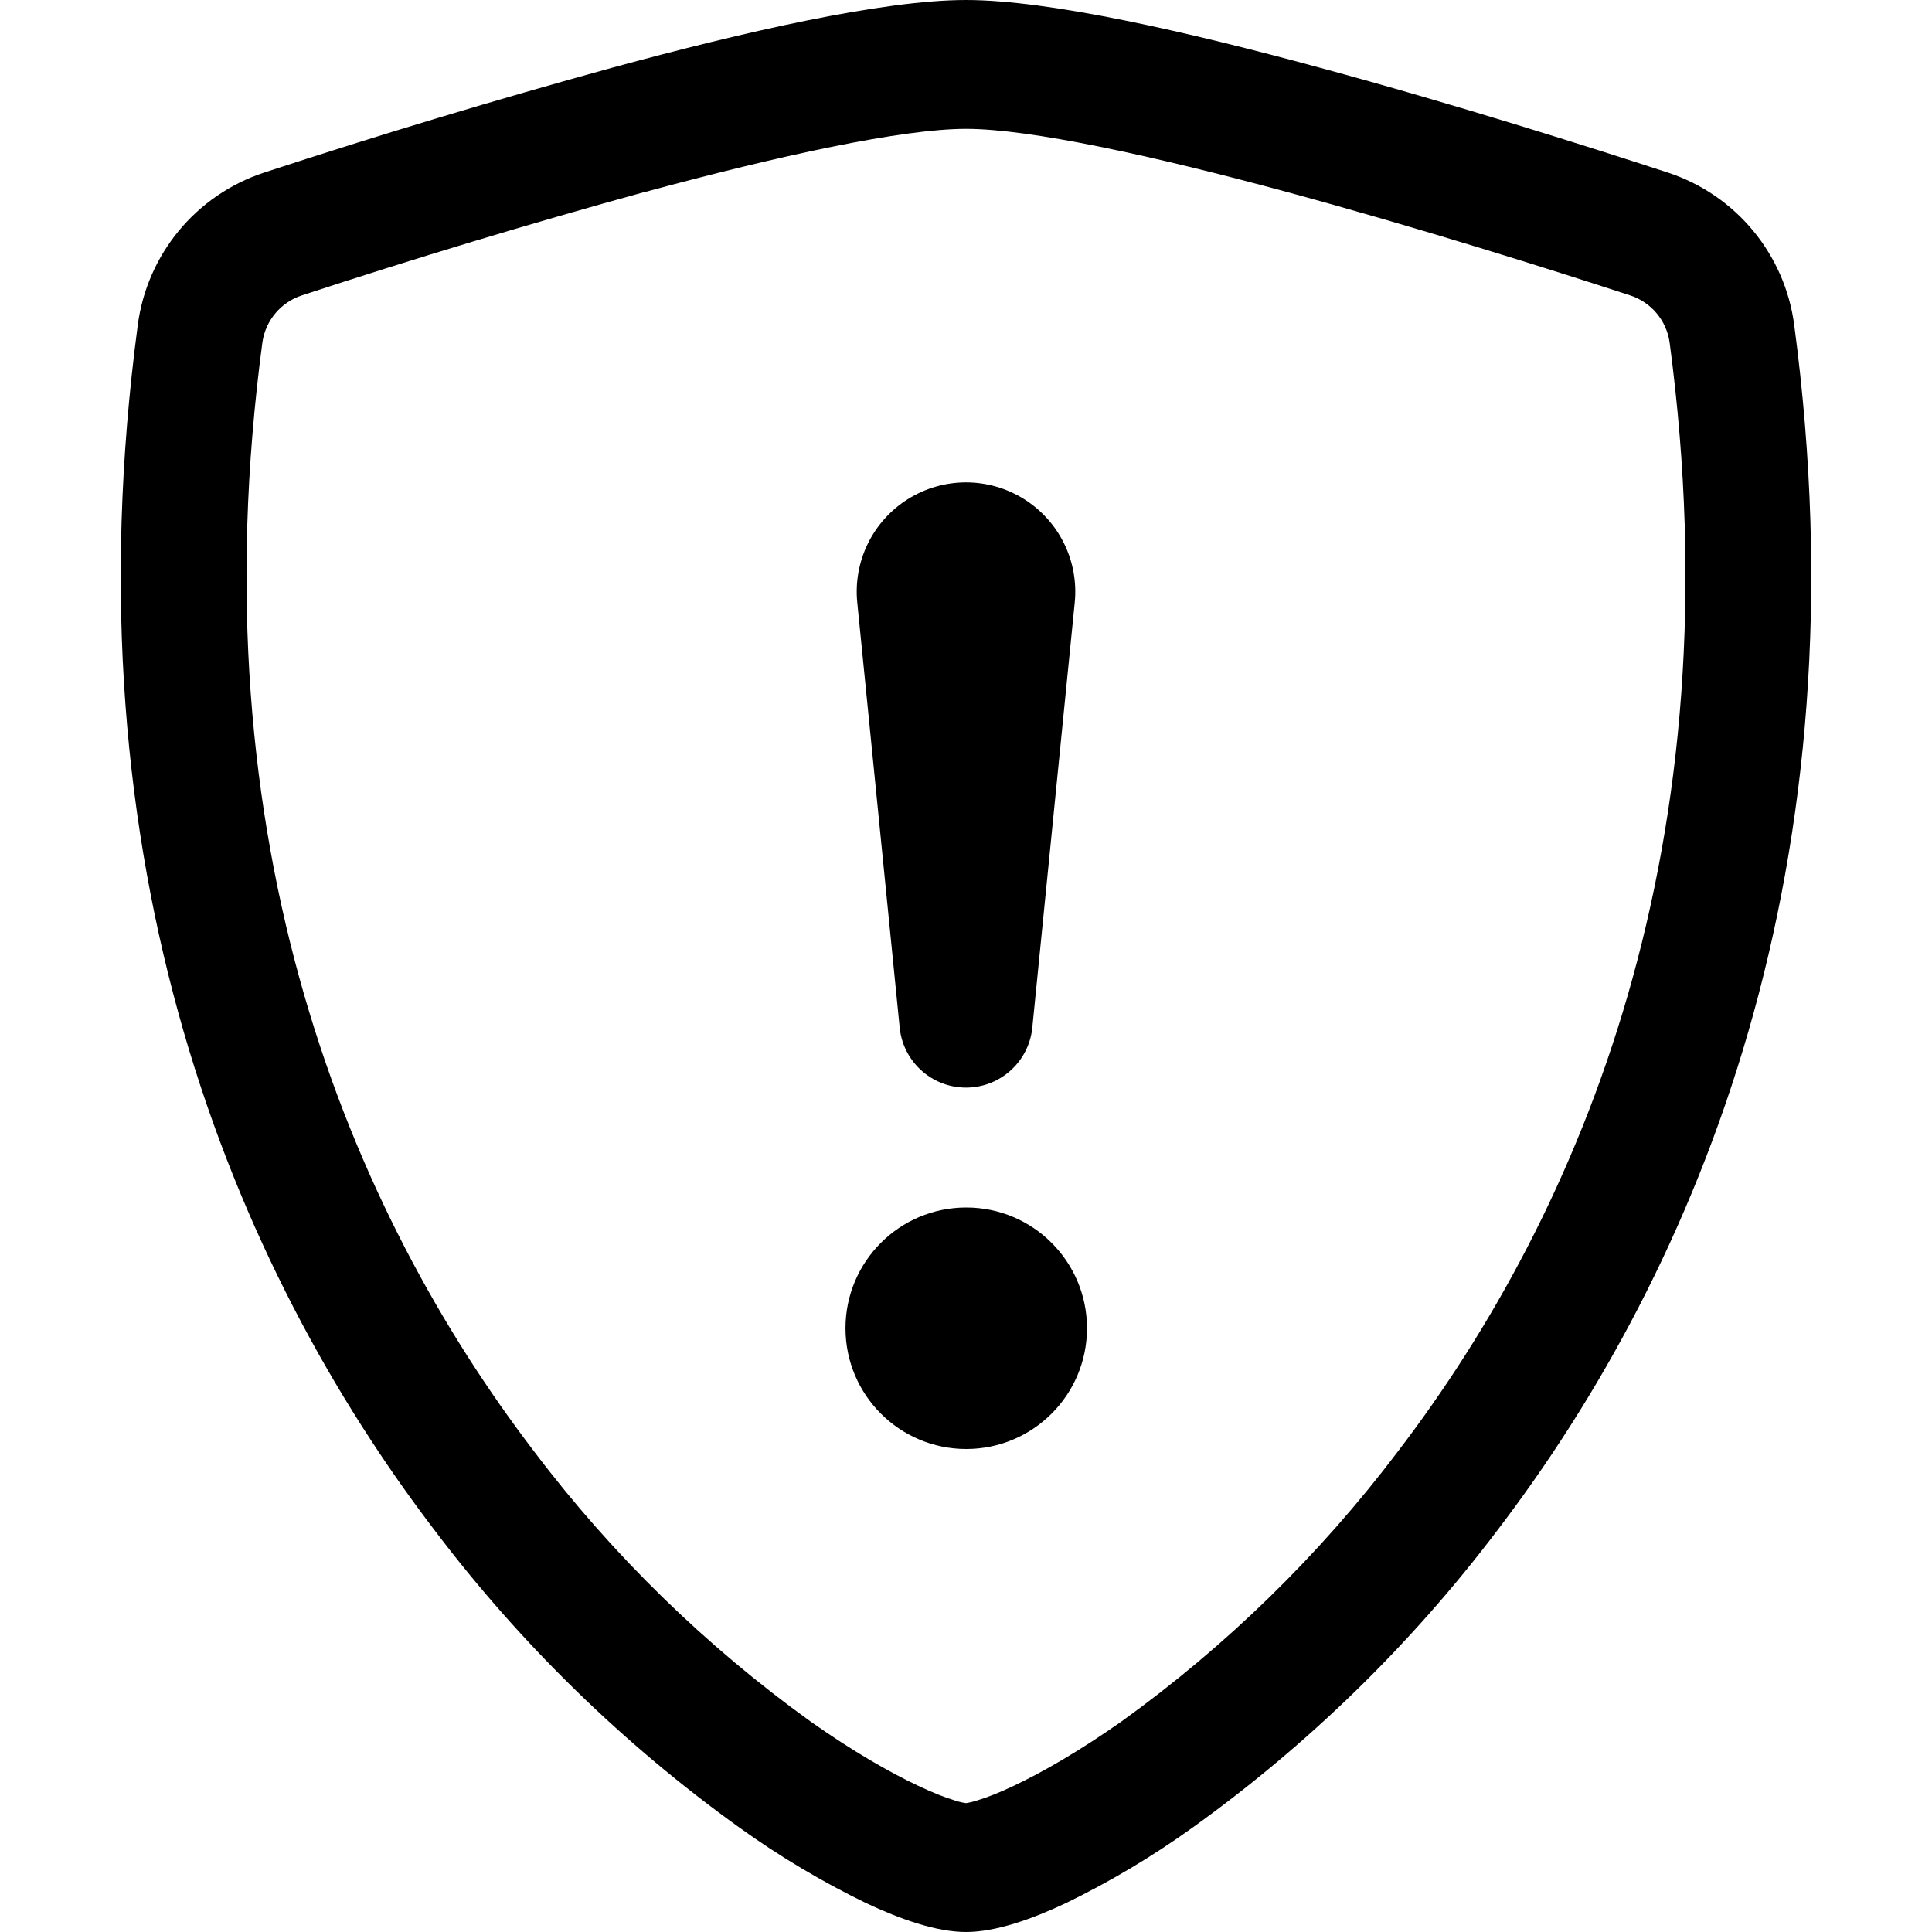
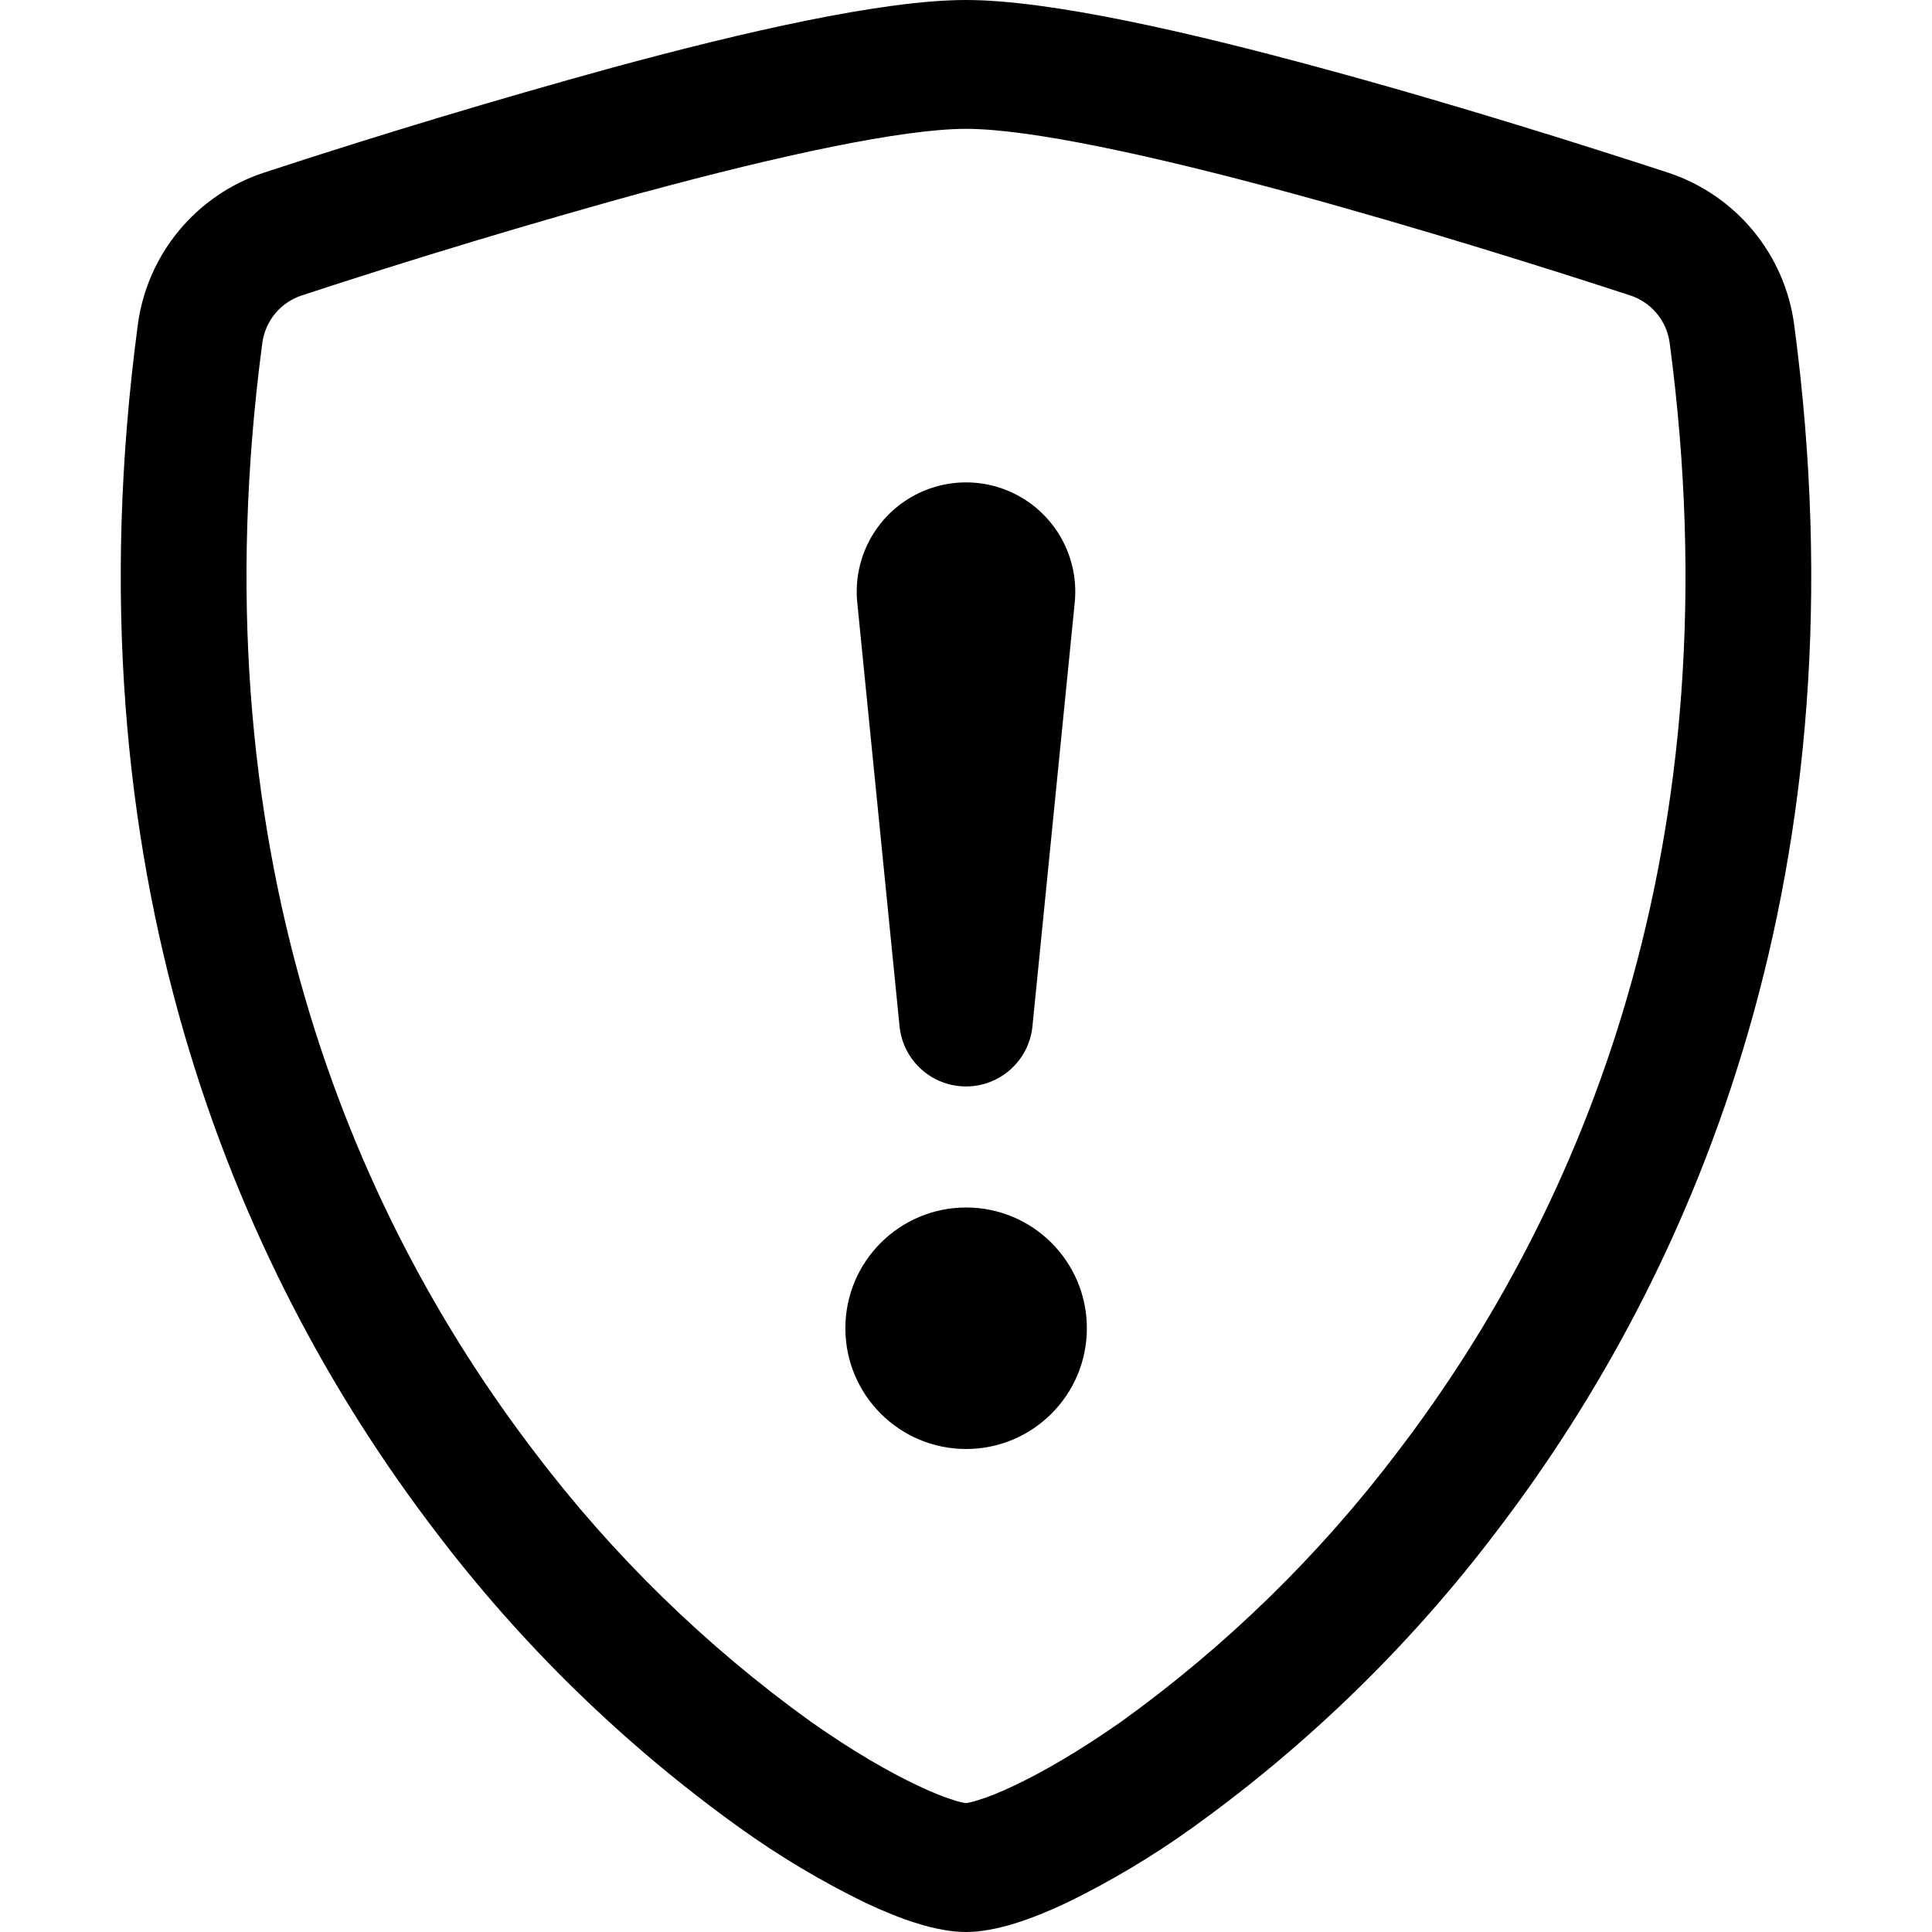
<svg xmlns="http://www.w3.org/2000/svg" width="16" height="16" fill="currentColor" class="bi bi-shield-exclamation" viewBox="0 0 16 16">
  <path d="M5.338 1.59a61.44 61.44 0 0 0-2.837.856.481.481 0 0 0-.328.39c-.554 4.157.726 7.19 2.253 9.188a10.725 10.725 0 0 0 2.287 2.233c.346.244.652.42.893.533.12.057.218.095.293.118a.55.55 0 0 0 .101.025.615.615 0 0 0 .1-.025c.076-.023.174-.061.294-.118.24-.113.547-.29.893-.533a10.726 10.726 0 0 0 2.287-2.233c1.527-1.997 2.807-5.031 2.253-9.188a.48.48 0 0 0-.328-.39c-.651-.213-1.75-.56-2.837-.855C9.552 1.29 8.531 1.067 8 1.067c-.53 0-1.552.223-2.662.524zM5.072.56C6.157.265 7.31 0 8 0s1.843.265 2.928.56c1.11.3 2.229.655 2.887.87a1.54 1.54 0 0 1 1.044 1.262c.596 4.477-.787 7.795-2.465 9.99a11.775 11.775 0 0 1-2.517 2.453 7.159 7.159 0 0 1-1.048.625c-.28.132-.581.24-.829.24s-.548-.108-.829-.24a7.158 7.158 0 0 1-1.048-.625 11.777 11.777 0 0 1-2.517-2.453C1.928 10.487.545 7.169 1.141 2.692A1.54 1.54 0 0 1 2.185 1.43 62.456 62.456 0 0 1 5.072.56z" />
-   <path d="M7.002 11a1 1 0 1 1 2 0 1 1 0 0 1-2 0zM7.1 4.995a.905.905 0 1 1 1.8 0l-.35 3.507a.552.552 0 0 1-1.1 0L7.1 4.995z" />
+   <path d="M7.001 11a1 1 0 1 1 2 0 1 1 0 0 1-2 0zM7.1 4.995a.905.905 0 1 1 1.8 0l-.35 3.507a.553.553 0 0 1-1.1 0L7.1 4.995z" />
</svg>
